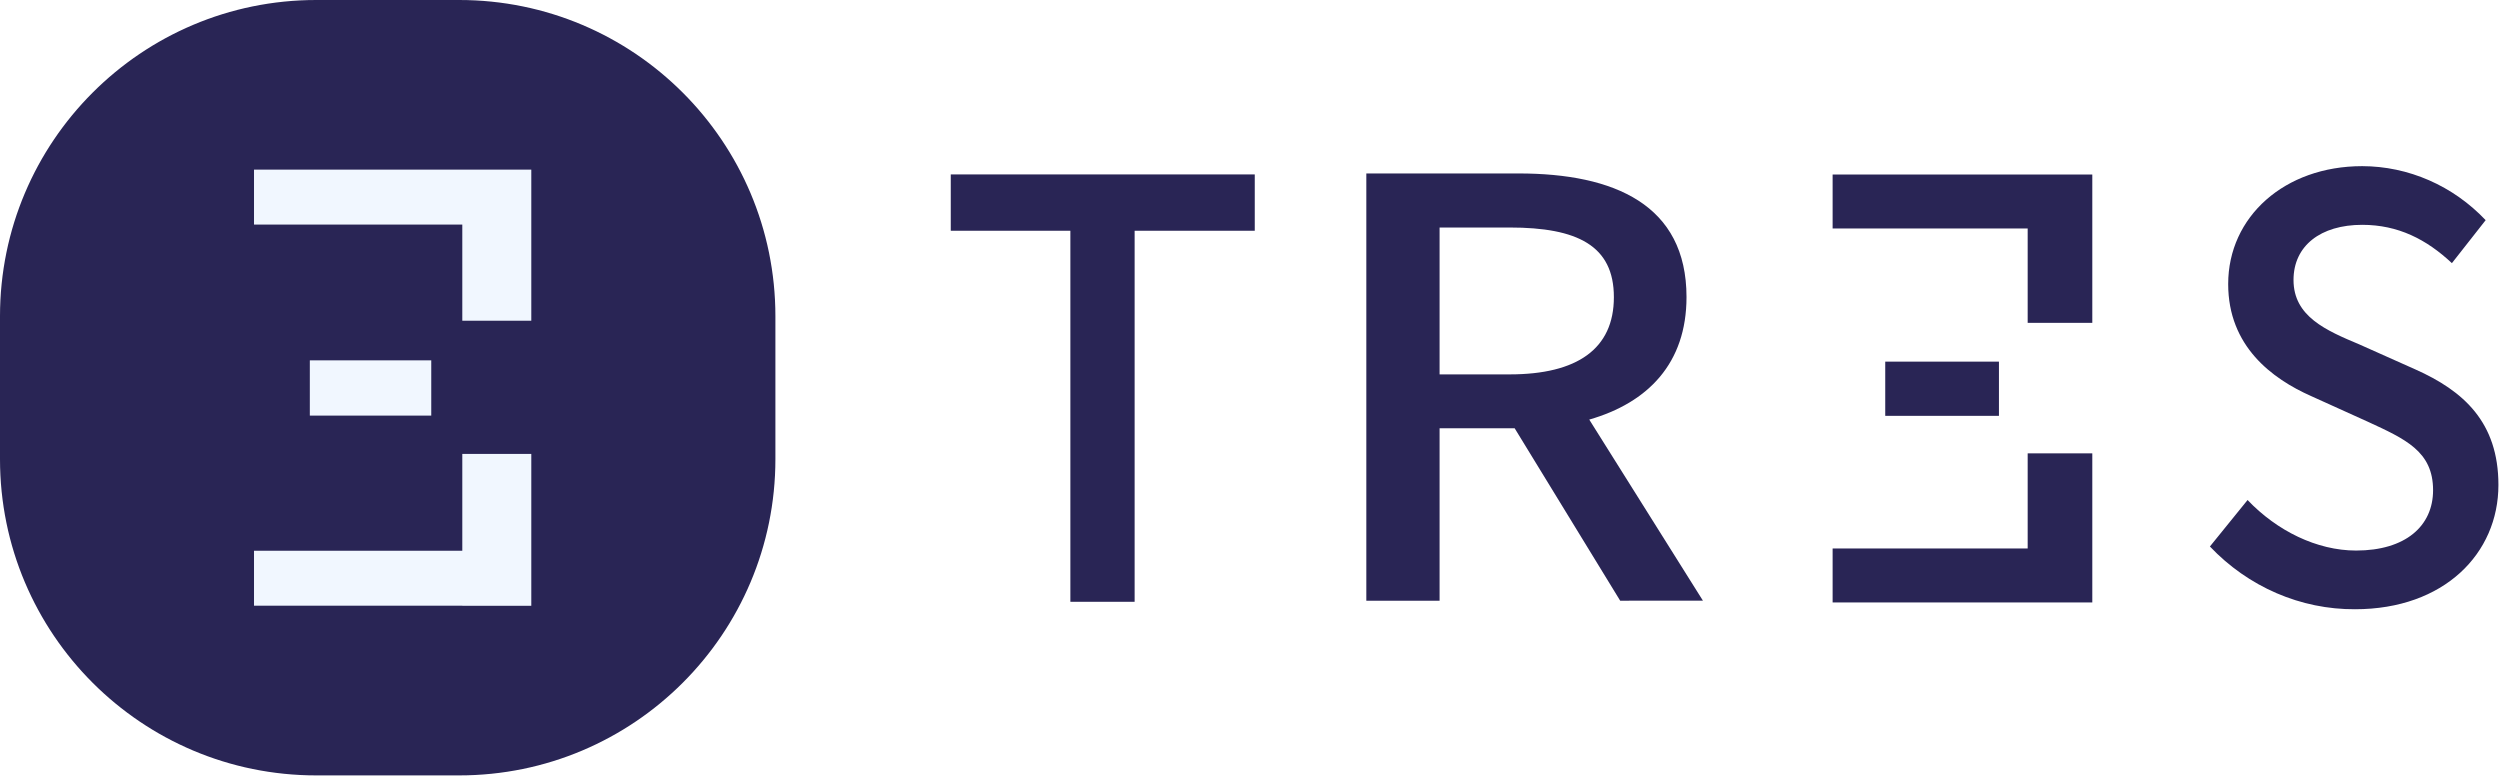
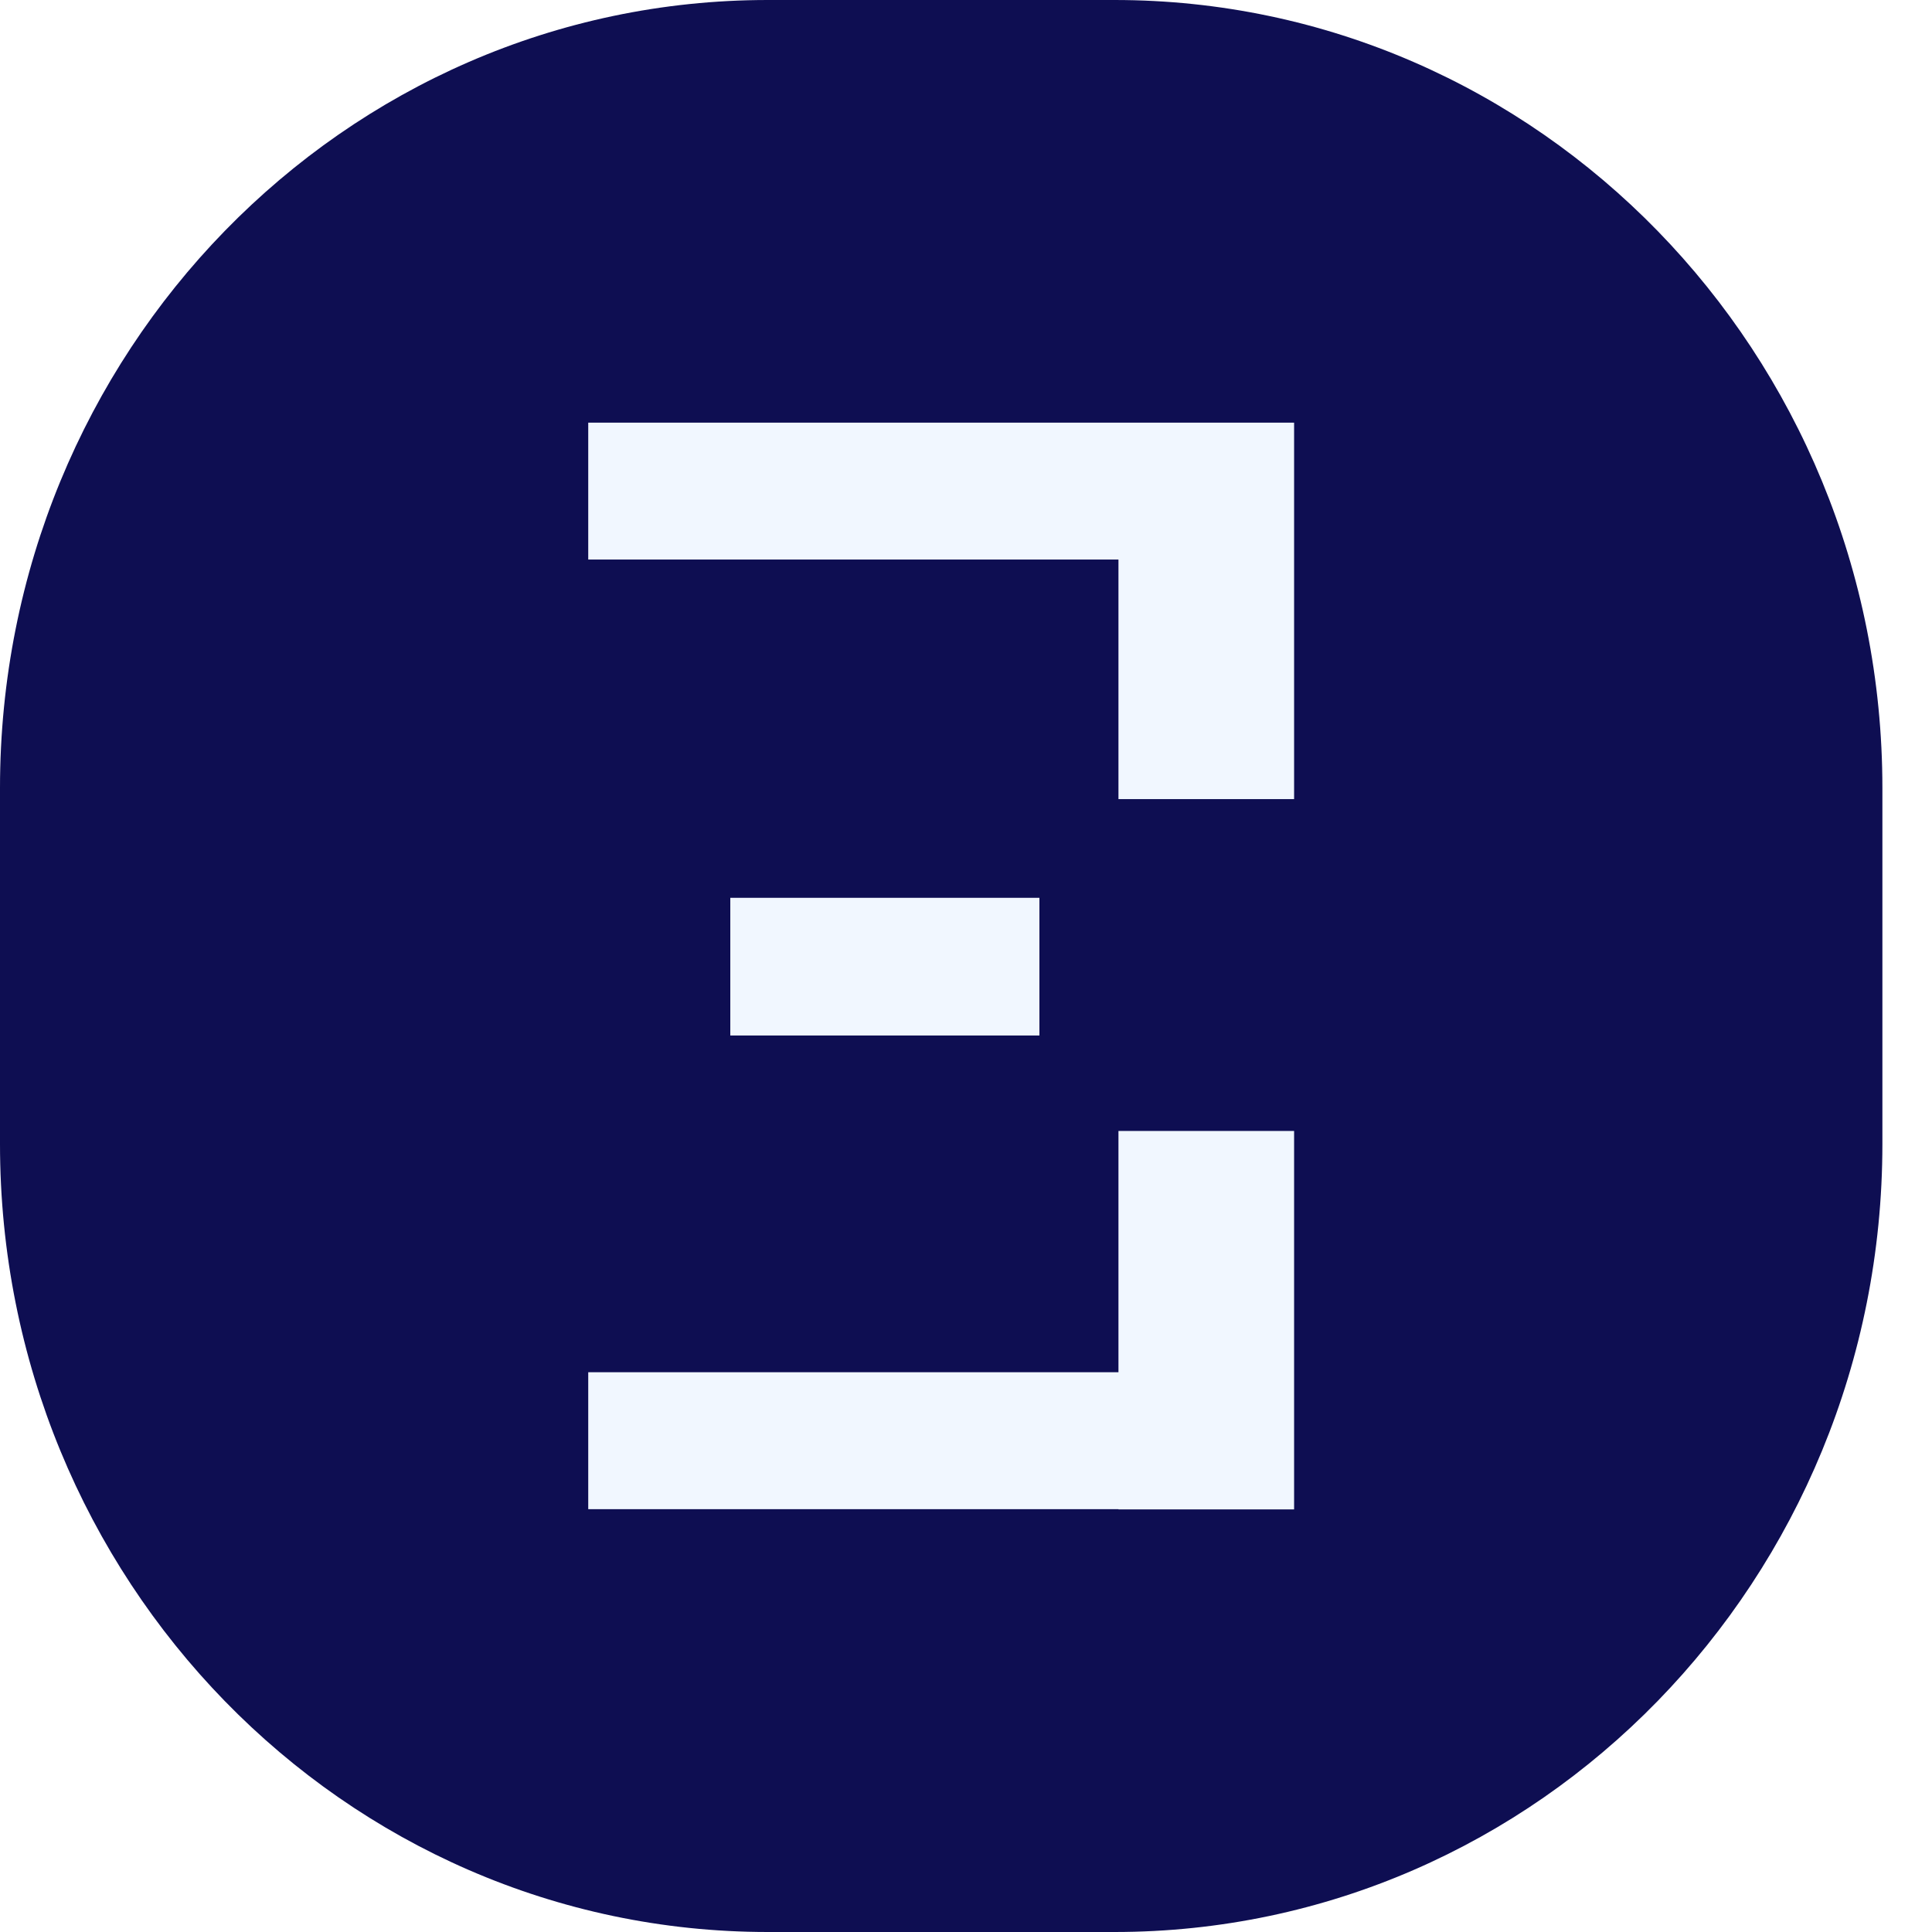
- <svg xmlns="http://www.w3.org/2000/svg" width="187" height="58" viewBox="0 0 187 58" fill="none">
-   <path d="M34.342 0H23.658C10.592 0 0 10.592 0 23.658V34.342C0 47.408 10.592 58 23.658 58H34.342C47.408 58 58 47.408 58 34.342V23.658C58 10.592 47.408 0 34.342 0Z" fill="#292555" />
-   <path fill-rule="evenodd" clip-rule="evenodd" d="M17.285 12.688H32.865H38.026V23.99H32.865V16.798H17.285V12.688ZM38.026 33.953H32.865V41.196H17.285V45.306H32.865V45.313H38.026V33.953ZM30.543 26.954V31.087H21.46V26.954H30.543Z" fill="#292555" />
-   <path fill-rule="evenodd" clip-rule="evenodd" d="M19 12.688H34.58H39.741V23.99H34.58V16.798H19V12.688ZM39.741 33.953H34.58V41.196H19V45.306H34.58V45.313H39.741V33.953ZM32.258 26.954V31.087H23.175V26.954H32.258Z" fill="#F1F7FF" />
-   <path d="M80.064 17.26H71.117V13.047H93.856V17.26H84.87V45.014H80.064V17.26Z" fill="#292555" />
-   <path d="M165.301 40.878L168.118 37.402C170.313 39.704 173.294 41.181 176.236 41.181C179.922 41.181 181.994 39.356 181.994 36.666C181.994 33.757 179.922 32.844 177.105 31.541L172.88 29.63C169.94 28.326 166.668 25.894 166.668 21.246C166.668 16.207 170.892 12.428 176.692 12.428C178.409 12.432 180.108 12.79 181.694 13.484C183.278 14.177 184.717 15.191 185.927 16.468L183.402 19.683C181.497 17.902 179.384 16.817 176.692 16.817C173.585 16.817 171.555 18.38 171.555 20.942C171.555 23.678 173.999 24.72 176.484 25.764L180.668 27.632C184.272 29.238 186.882 31.582 186.882 36.275C186.882 41.401 182.822 45.571 176.153 45.571C174.139 45.582 172.141 45.172 170.279 44.367C168.415 43.561 166.723 42.375 165.301 40.878Z" fill="#292555" />
-   <path d="M121.19 44.933L113.297 32.035H107.681V44.933H102.201V12.974H113.584C120.759 12.974 126.151 15.319 126.151 22.222C126.151 27.173 123.268 30.122 118.876 31.385L127.378 44.928L121.19 44.933ZM107.681 28.004H112.924C117.979 28.004 120.718 26.093 120.718 22.228C120.718 18.363 117.979 17.018 112.924 17.018H107.681V28.004Z" fill="#292555" />
-   <path fill-rule="evenodd" clip-rule="evenodd" d="M156.504 13.054V24.149H151.67V17.09H137.08V13.054H156.504ZM156.504 33.911V45.063H137.08V41.026H151.67V33.911H156.504ZM149.521 27.05V31.105H141.016V27.05H149.521Z" fill="#292555" />
+ <svg xmlns="http://www.w3.org/2000/svg" width="34" height="34" viewBox="0 0 34 34" fill="none">
+   <path d="M19.614 0H13.512C6.05 0 0 6.209 0 13.868V20.132C0 27.791 6.05 34 13.512 34H19.614C27.077 34 33.127 27.791 33.127 20.132V13.868C33.127 6.209 27.077 0 19.614 0Z" fill="#0E0E52" />
+   <path fill-rule="evenodd" clip-rule="evenodd" d="M10.352 7.438H19.683H22.774V14.063H19.683V9.847H10.352V7.438ZM22.774 19.903H19.683V24.149H10.352V26.559H19.683V26.563H22.774V19.903ZM18.292 15.8V18.223H12.852V15.8H18.292Z" fill="#F1F7FF" />
</svg>
